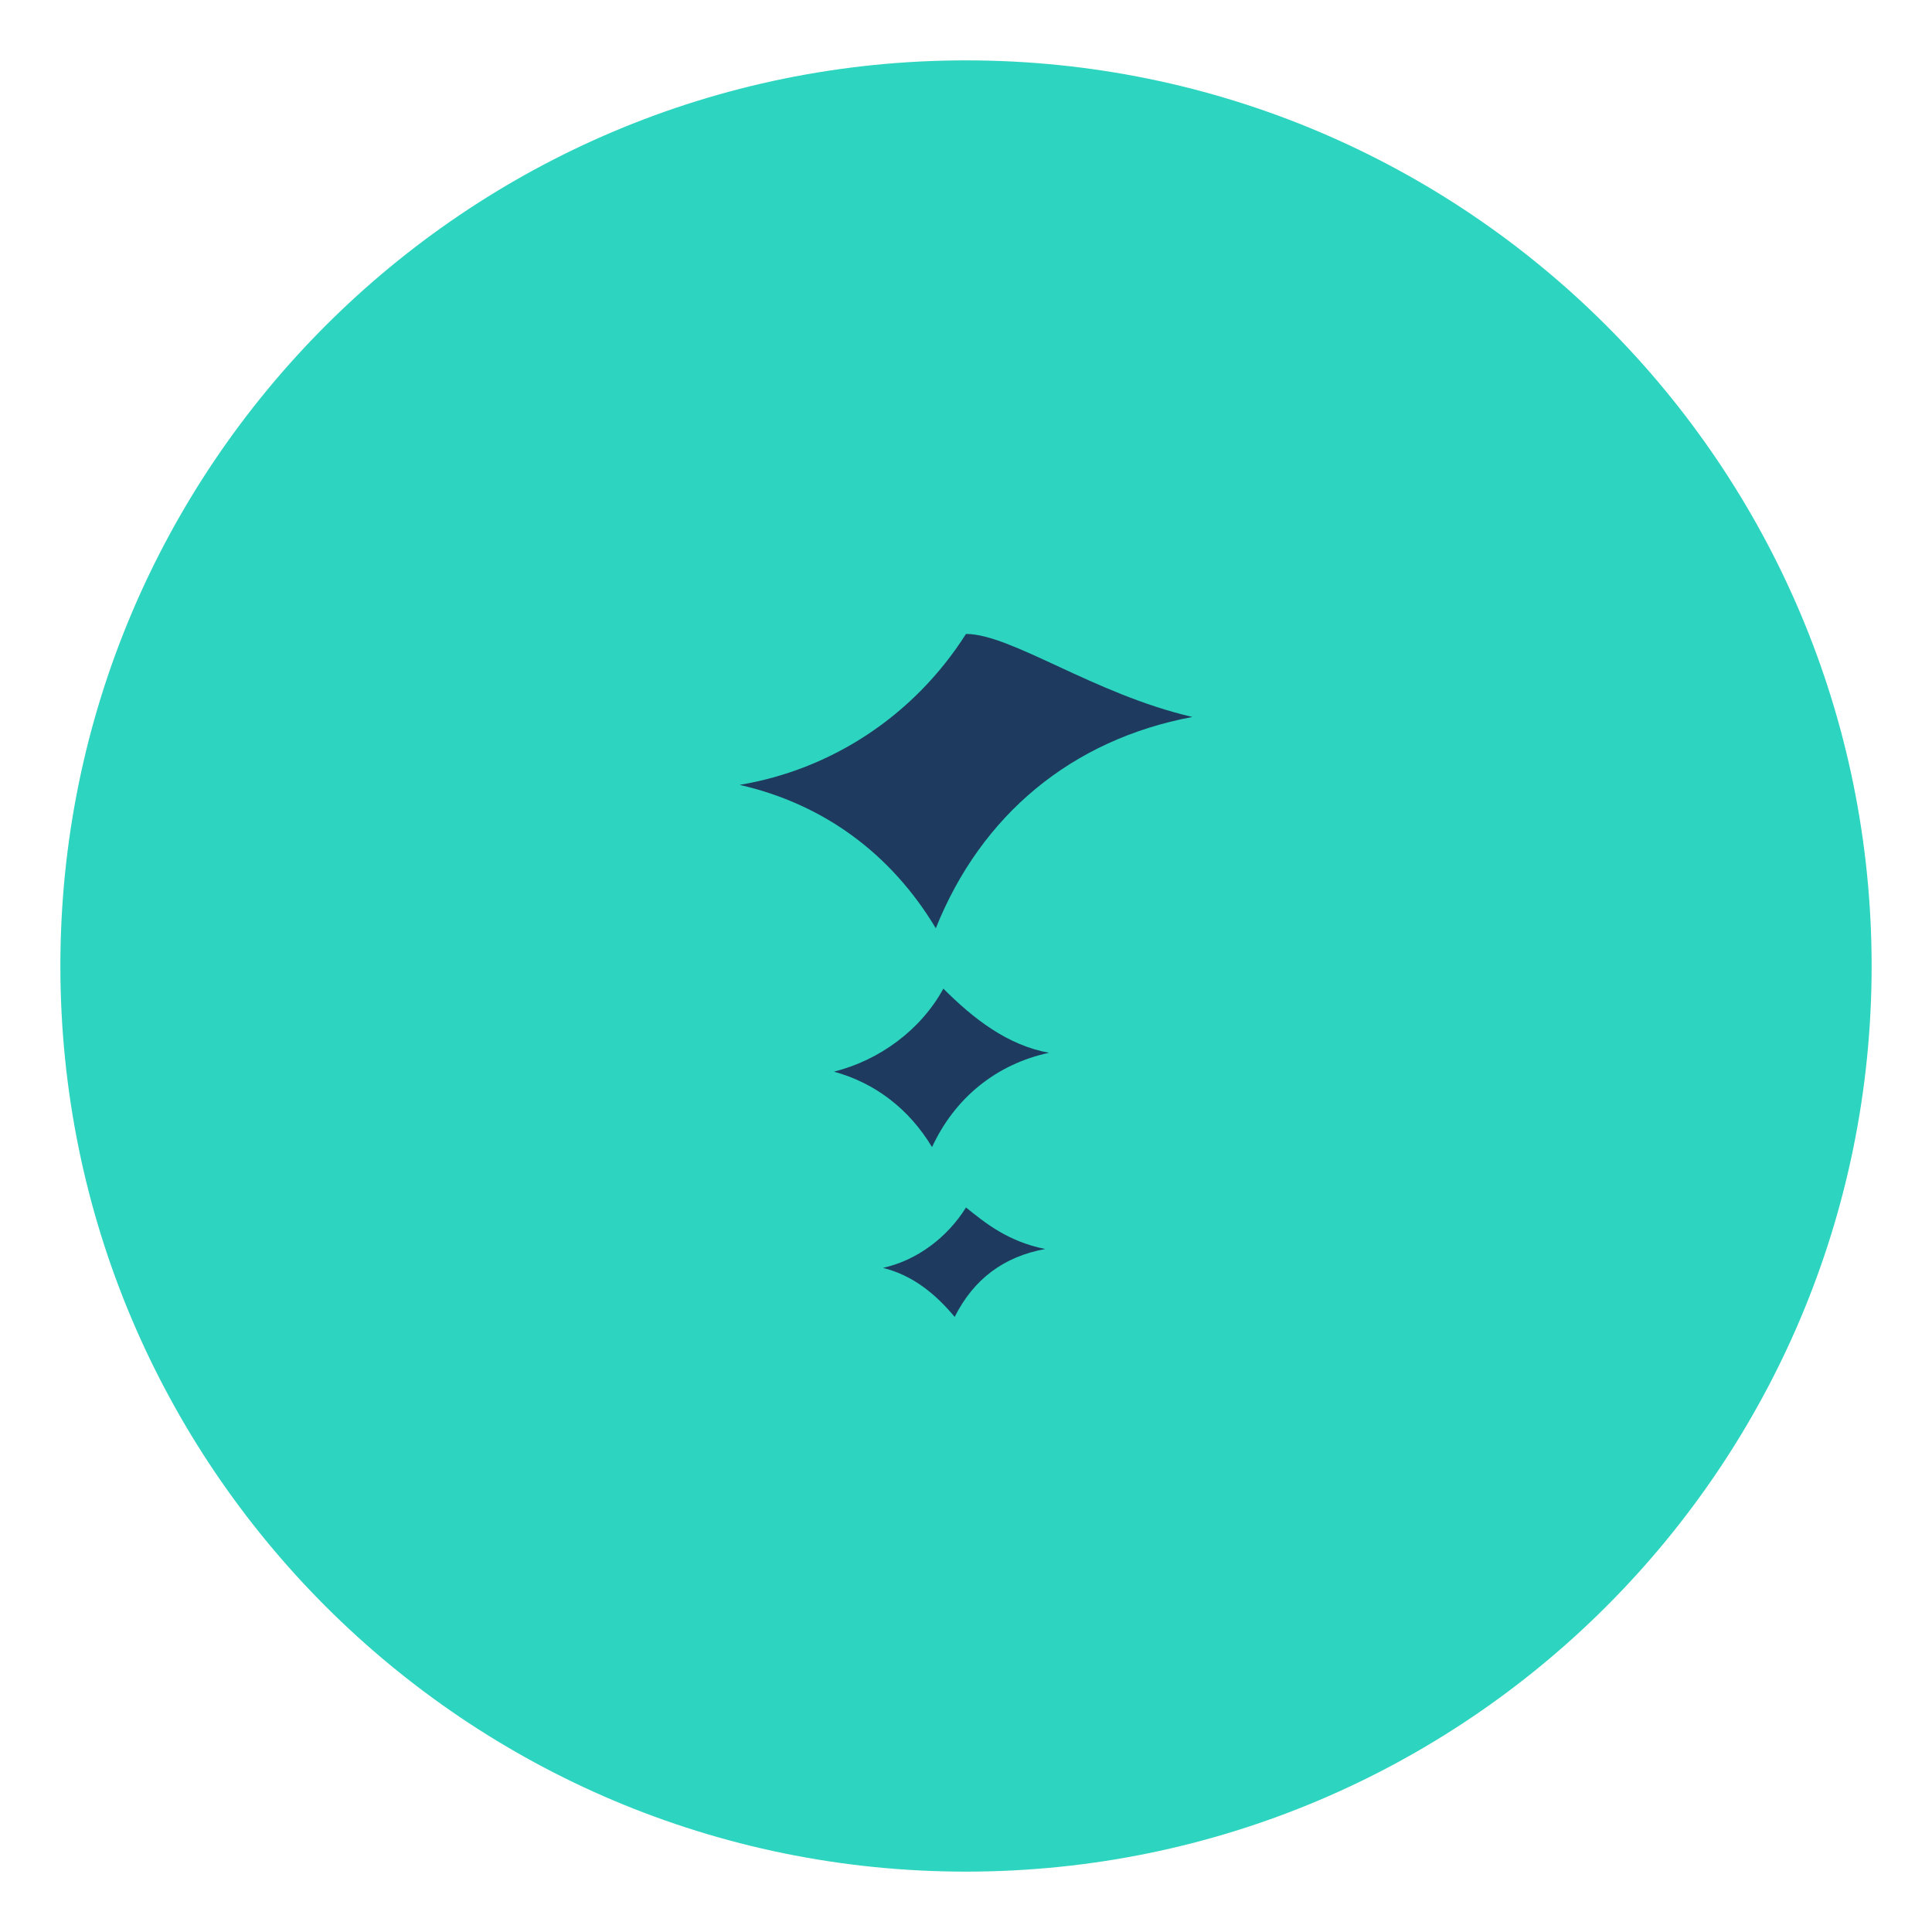
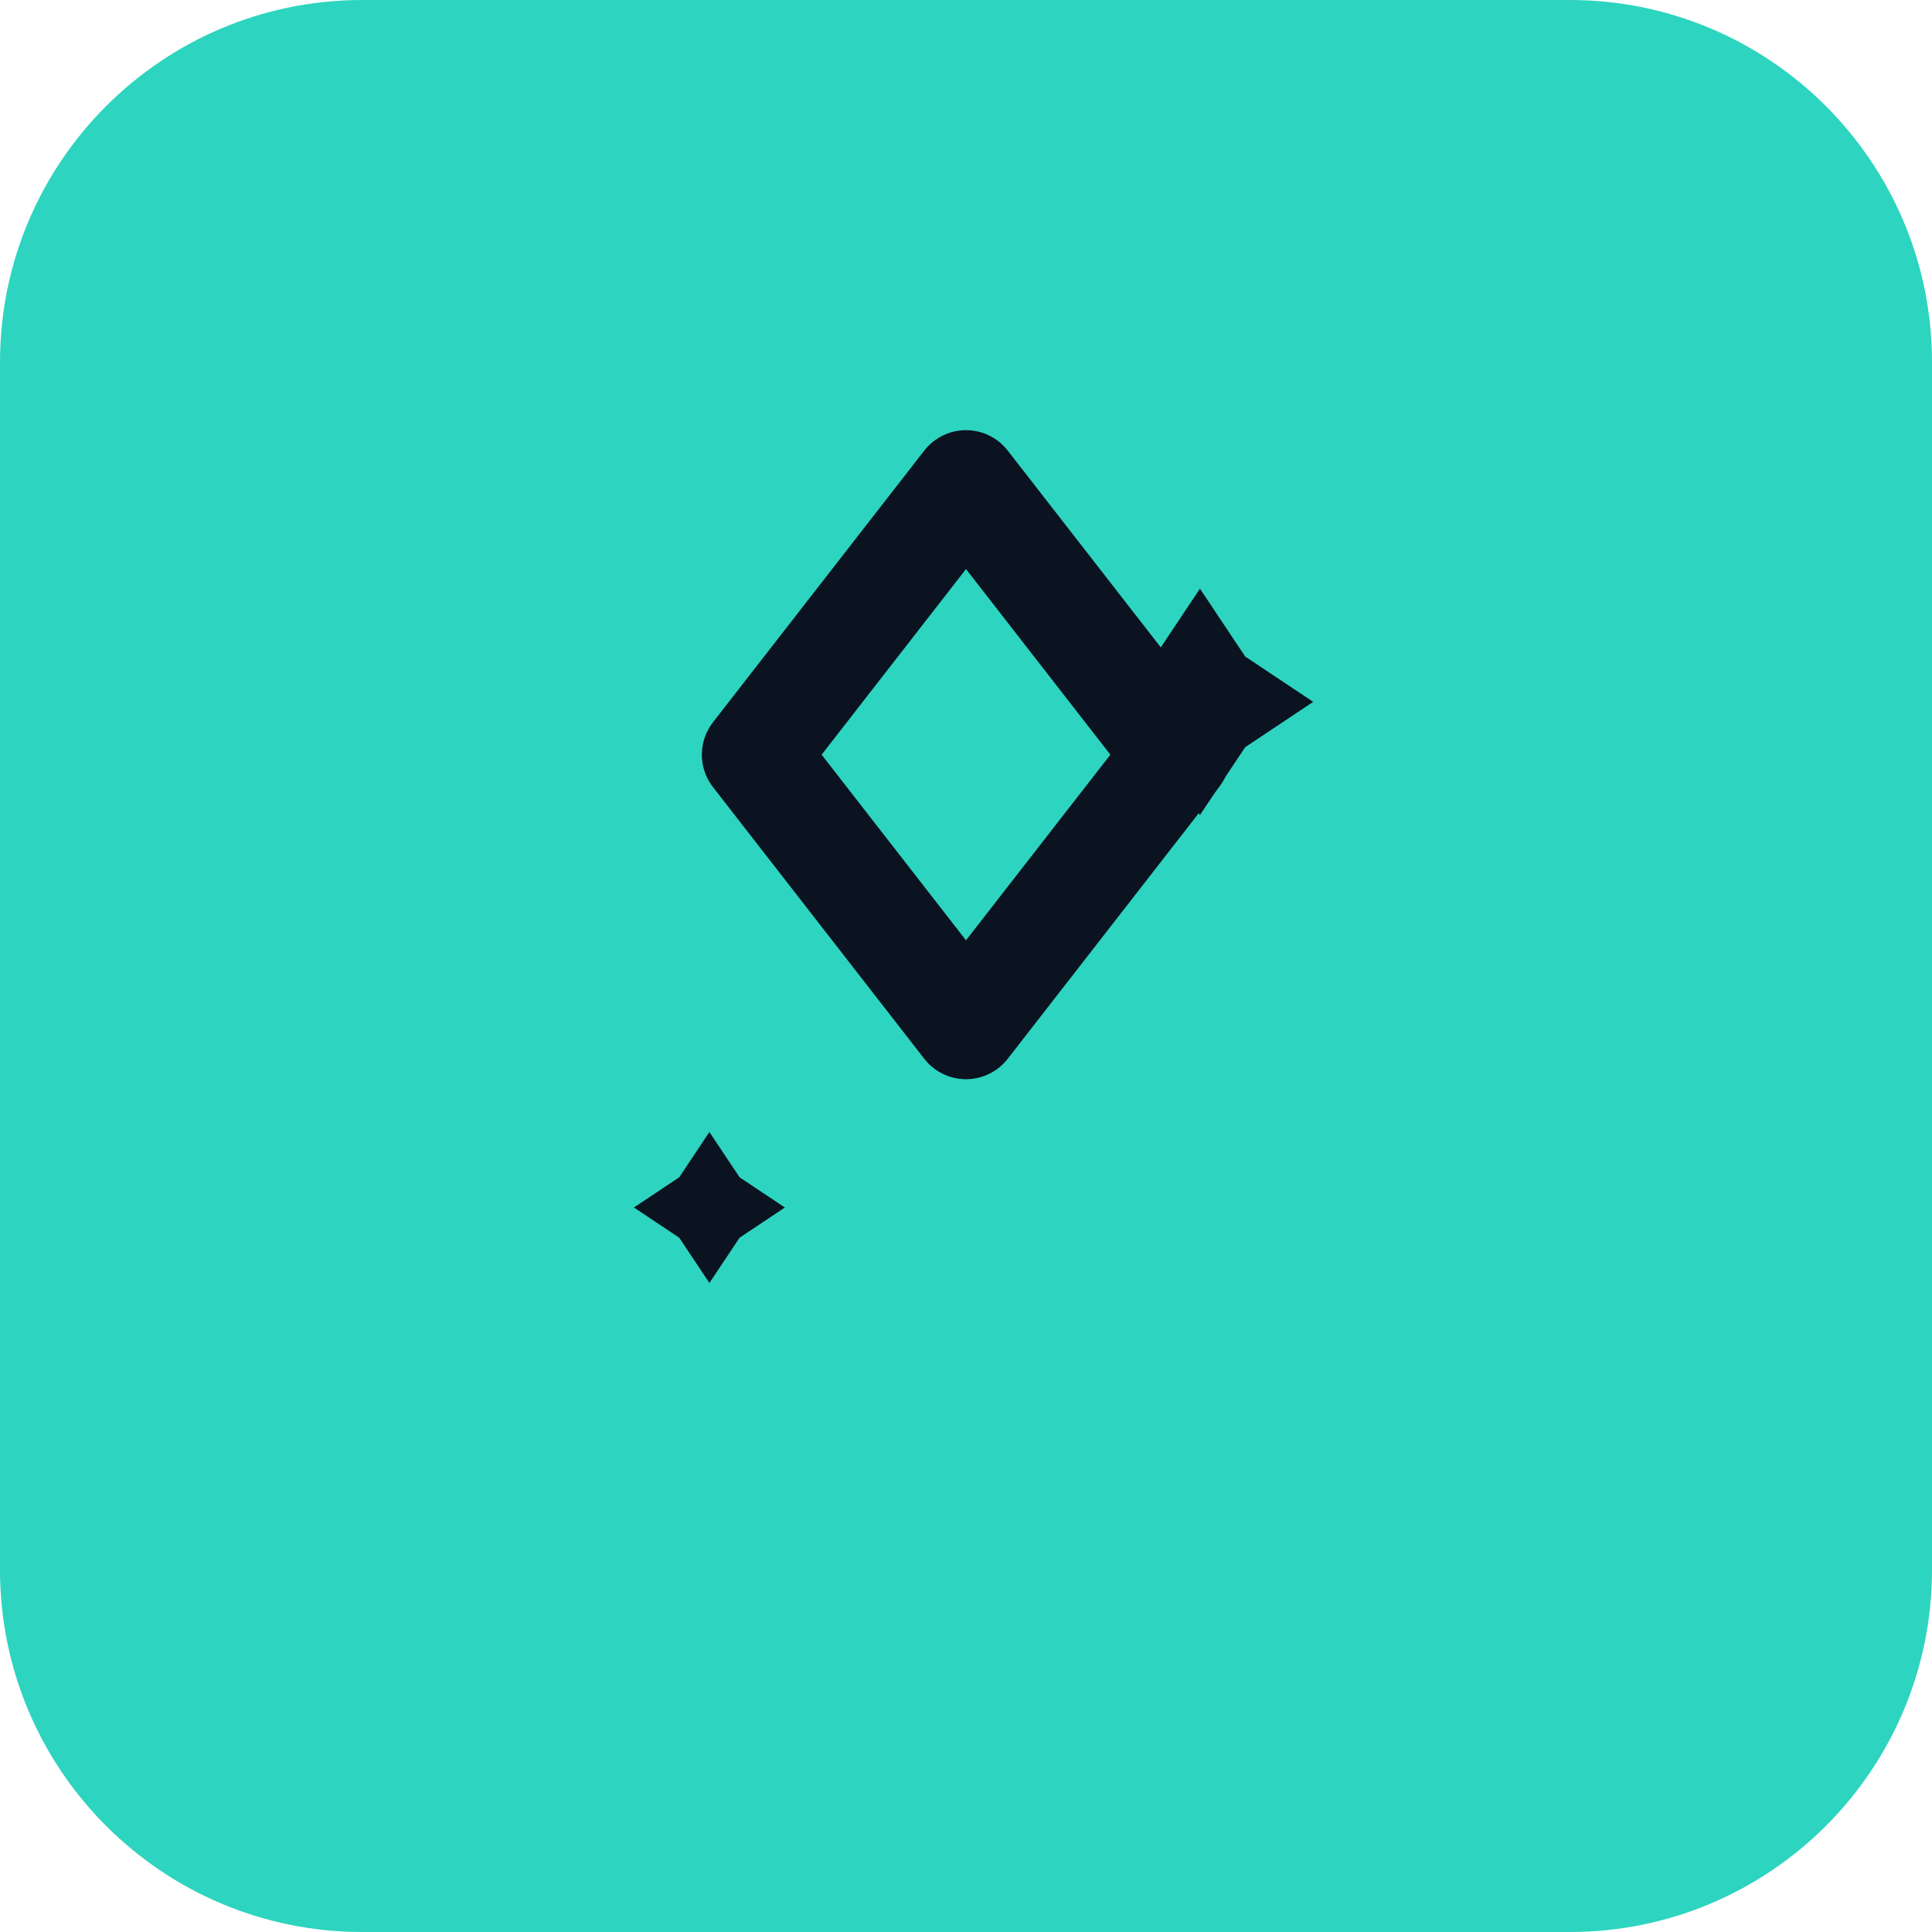
<svg xmlns="http://www.w3.org/2000/svg" width="512" height="512" viewBox="0 0 512 512" role="img" aria-label="SMPL.ai">
-   <circle cx="256" cy="256" r="240" fill="#2dd4bf" />
-   <g fill="#1e3a5f">
-     <path d="M256 168c-14 22-36 36-60 40 22 5 40 18 52 38 12-30 36-50 68-56-26-6-48-22-60-22zm-6 94c-6 11-17 19-29 22 11 3 20 10 26 20 6-13 17-22 31-25-11-2-20-9-28-17zm6 58c-5 8-13 14-22 16 8 2 14 7 19 13 5-10 13-16 24-18-10-2-16-7-21-11z" />
+   <rect width="512" height="512" rx="96" fill="#2dd4bf" />
+   <g fill="none" stroke="#0b1220" stroke-width="28" stroke-linecap="round" stroke-linejoin="round">
+     <path d="M256 128 L312 200 L256 272 L200 200 Z" />
+   </g>
+   <g fill="#0b1220">
+     <path d="M318 156 l12 18 18 12 -18 12 -12 18 -12-18 -18-12 18-12 z" />
+     <path d="M188 300 l8 12 12 8 -12 8 -8 12 -8-12 -12-8 12-8 z" />
  </g>
</svg>
